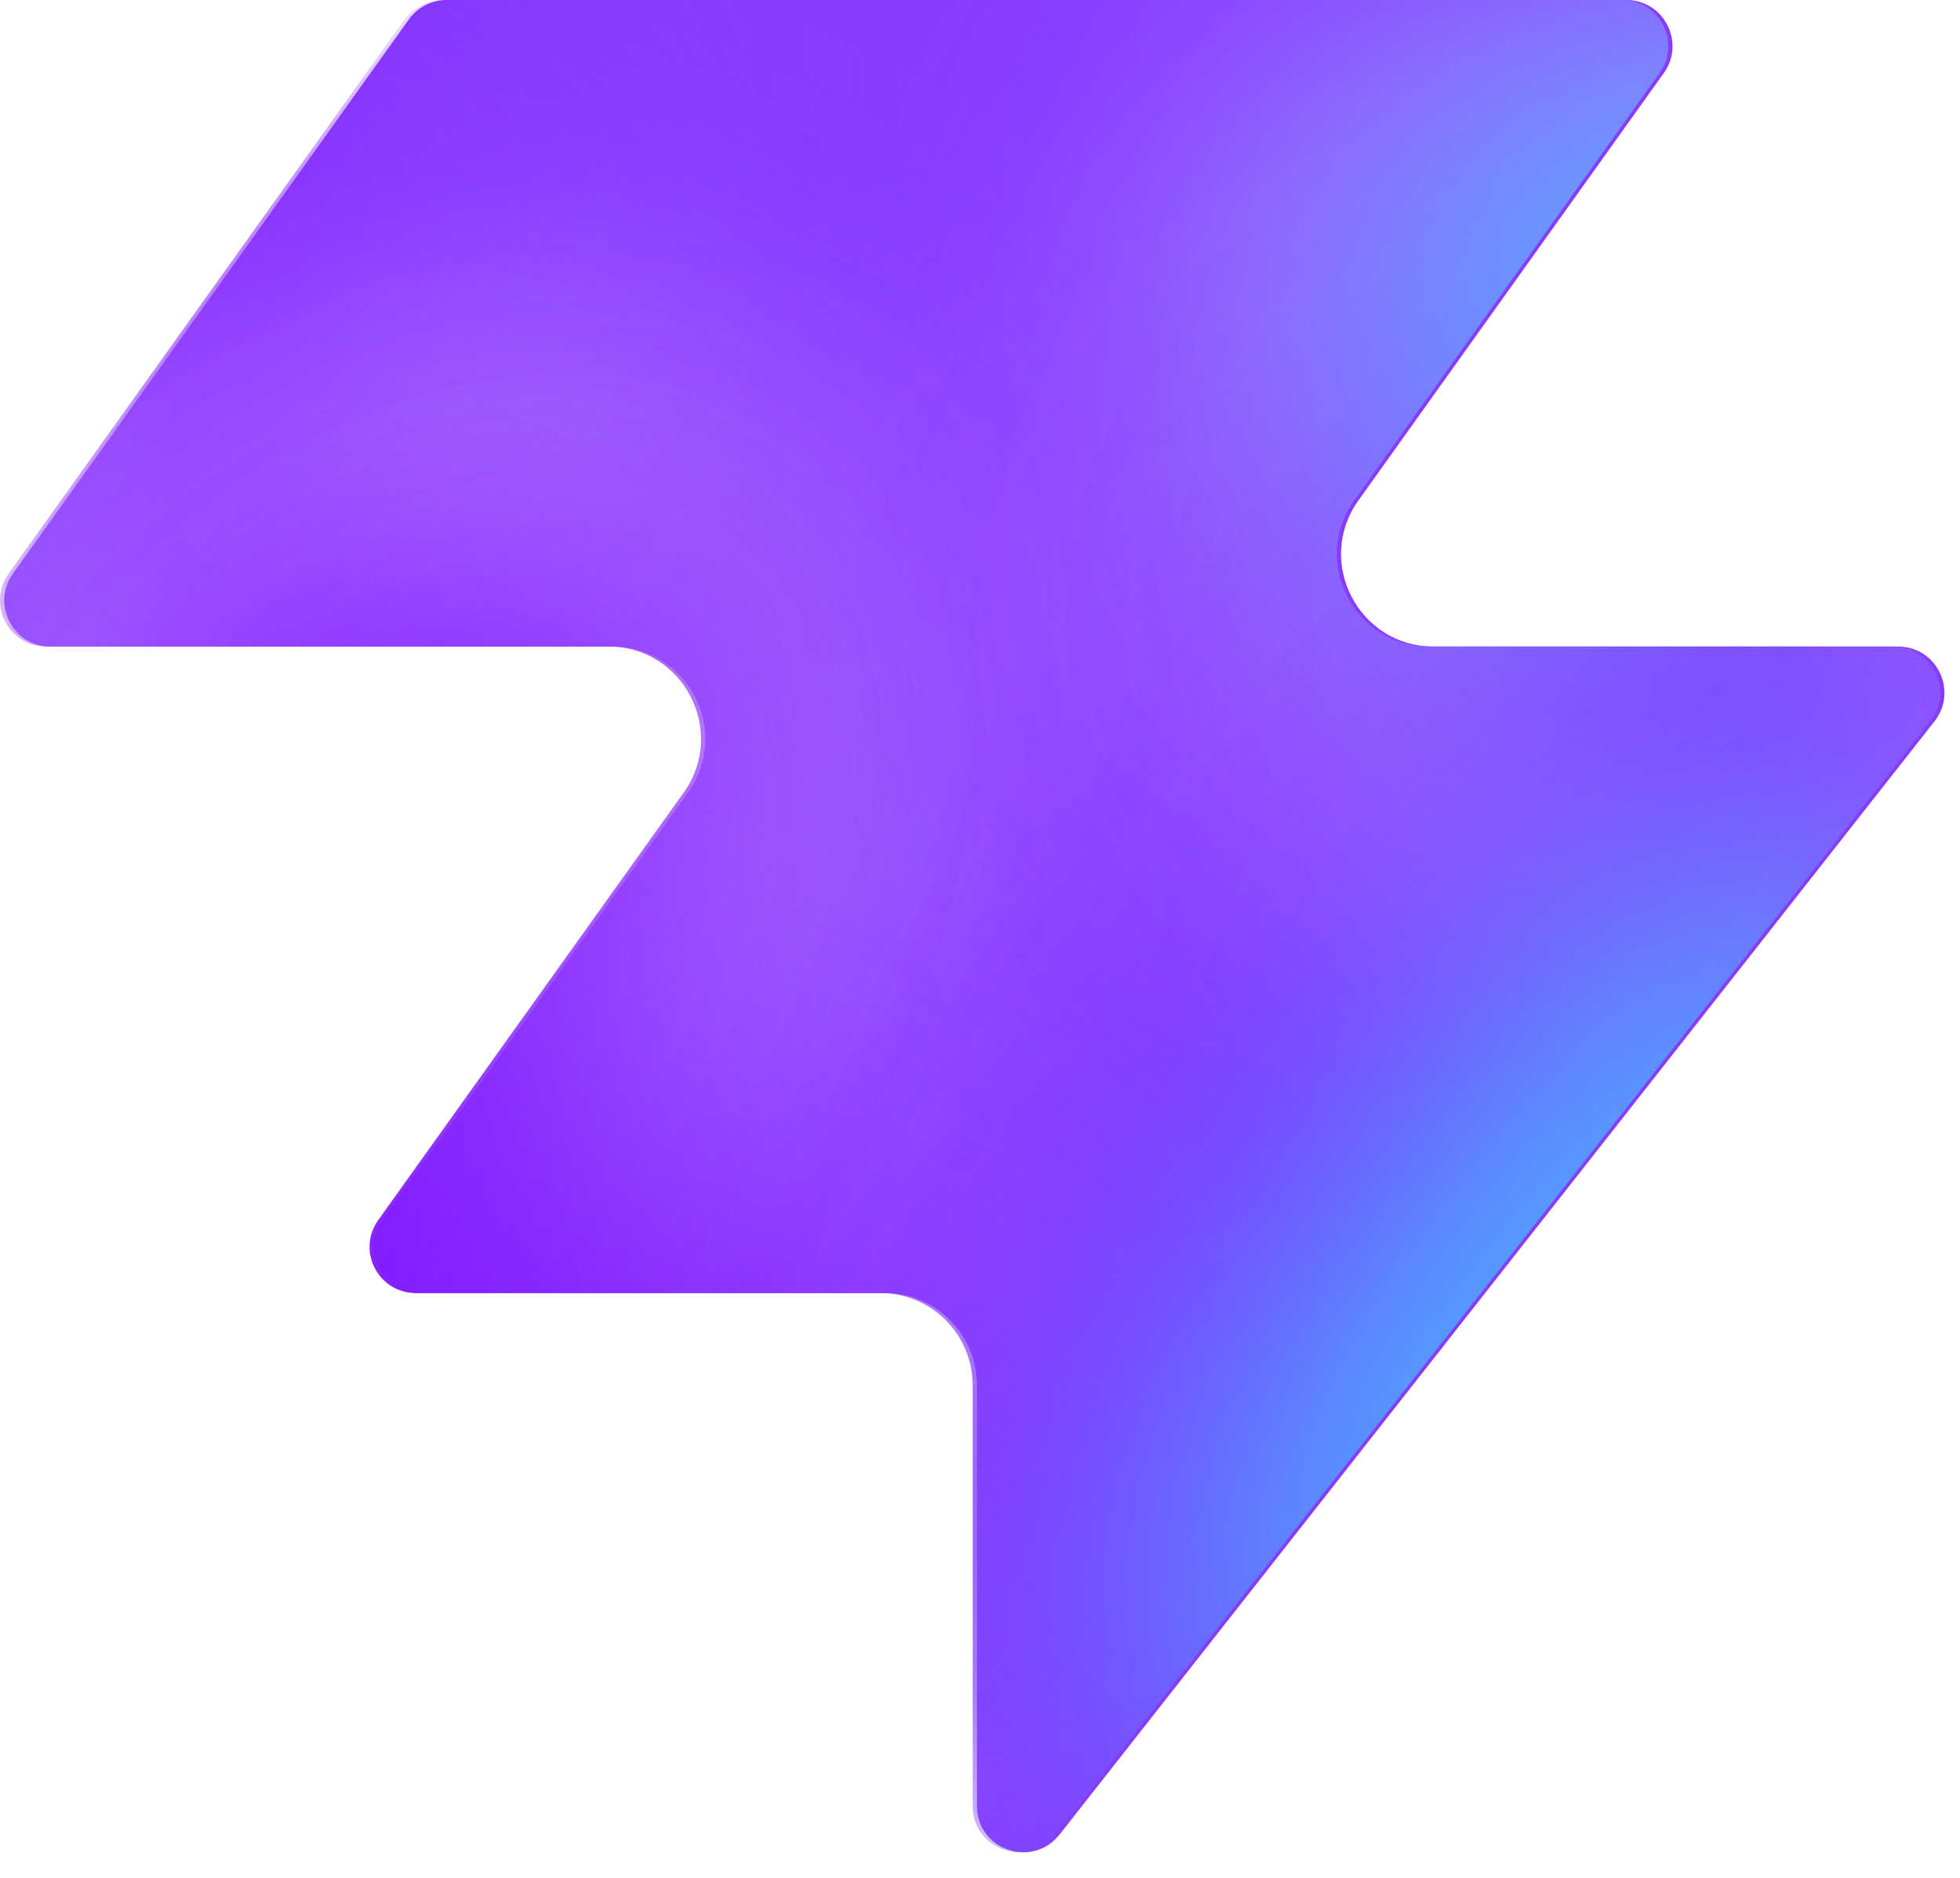
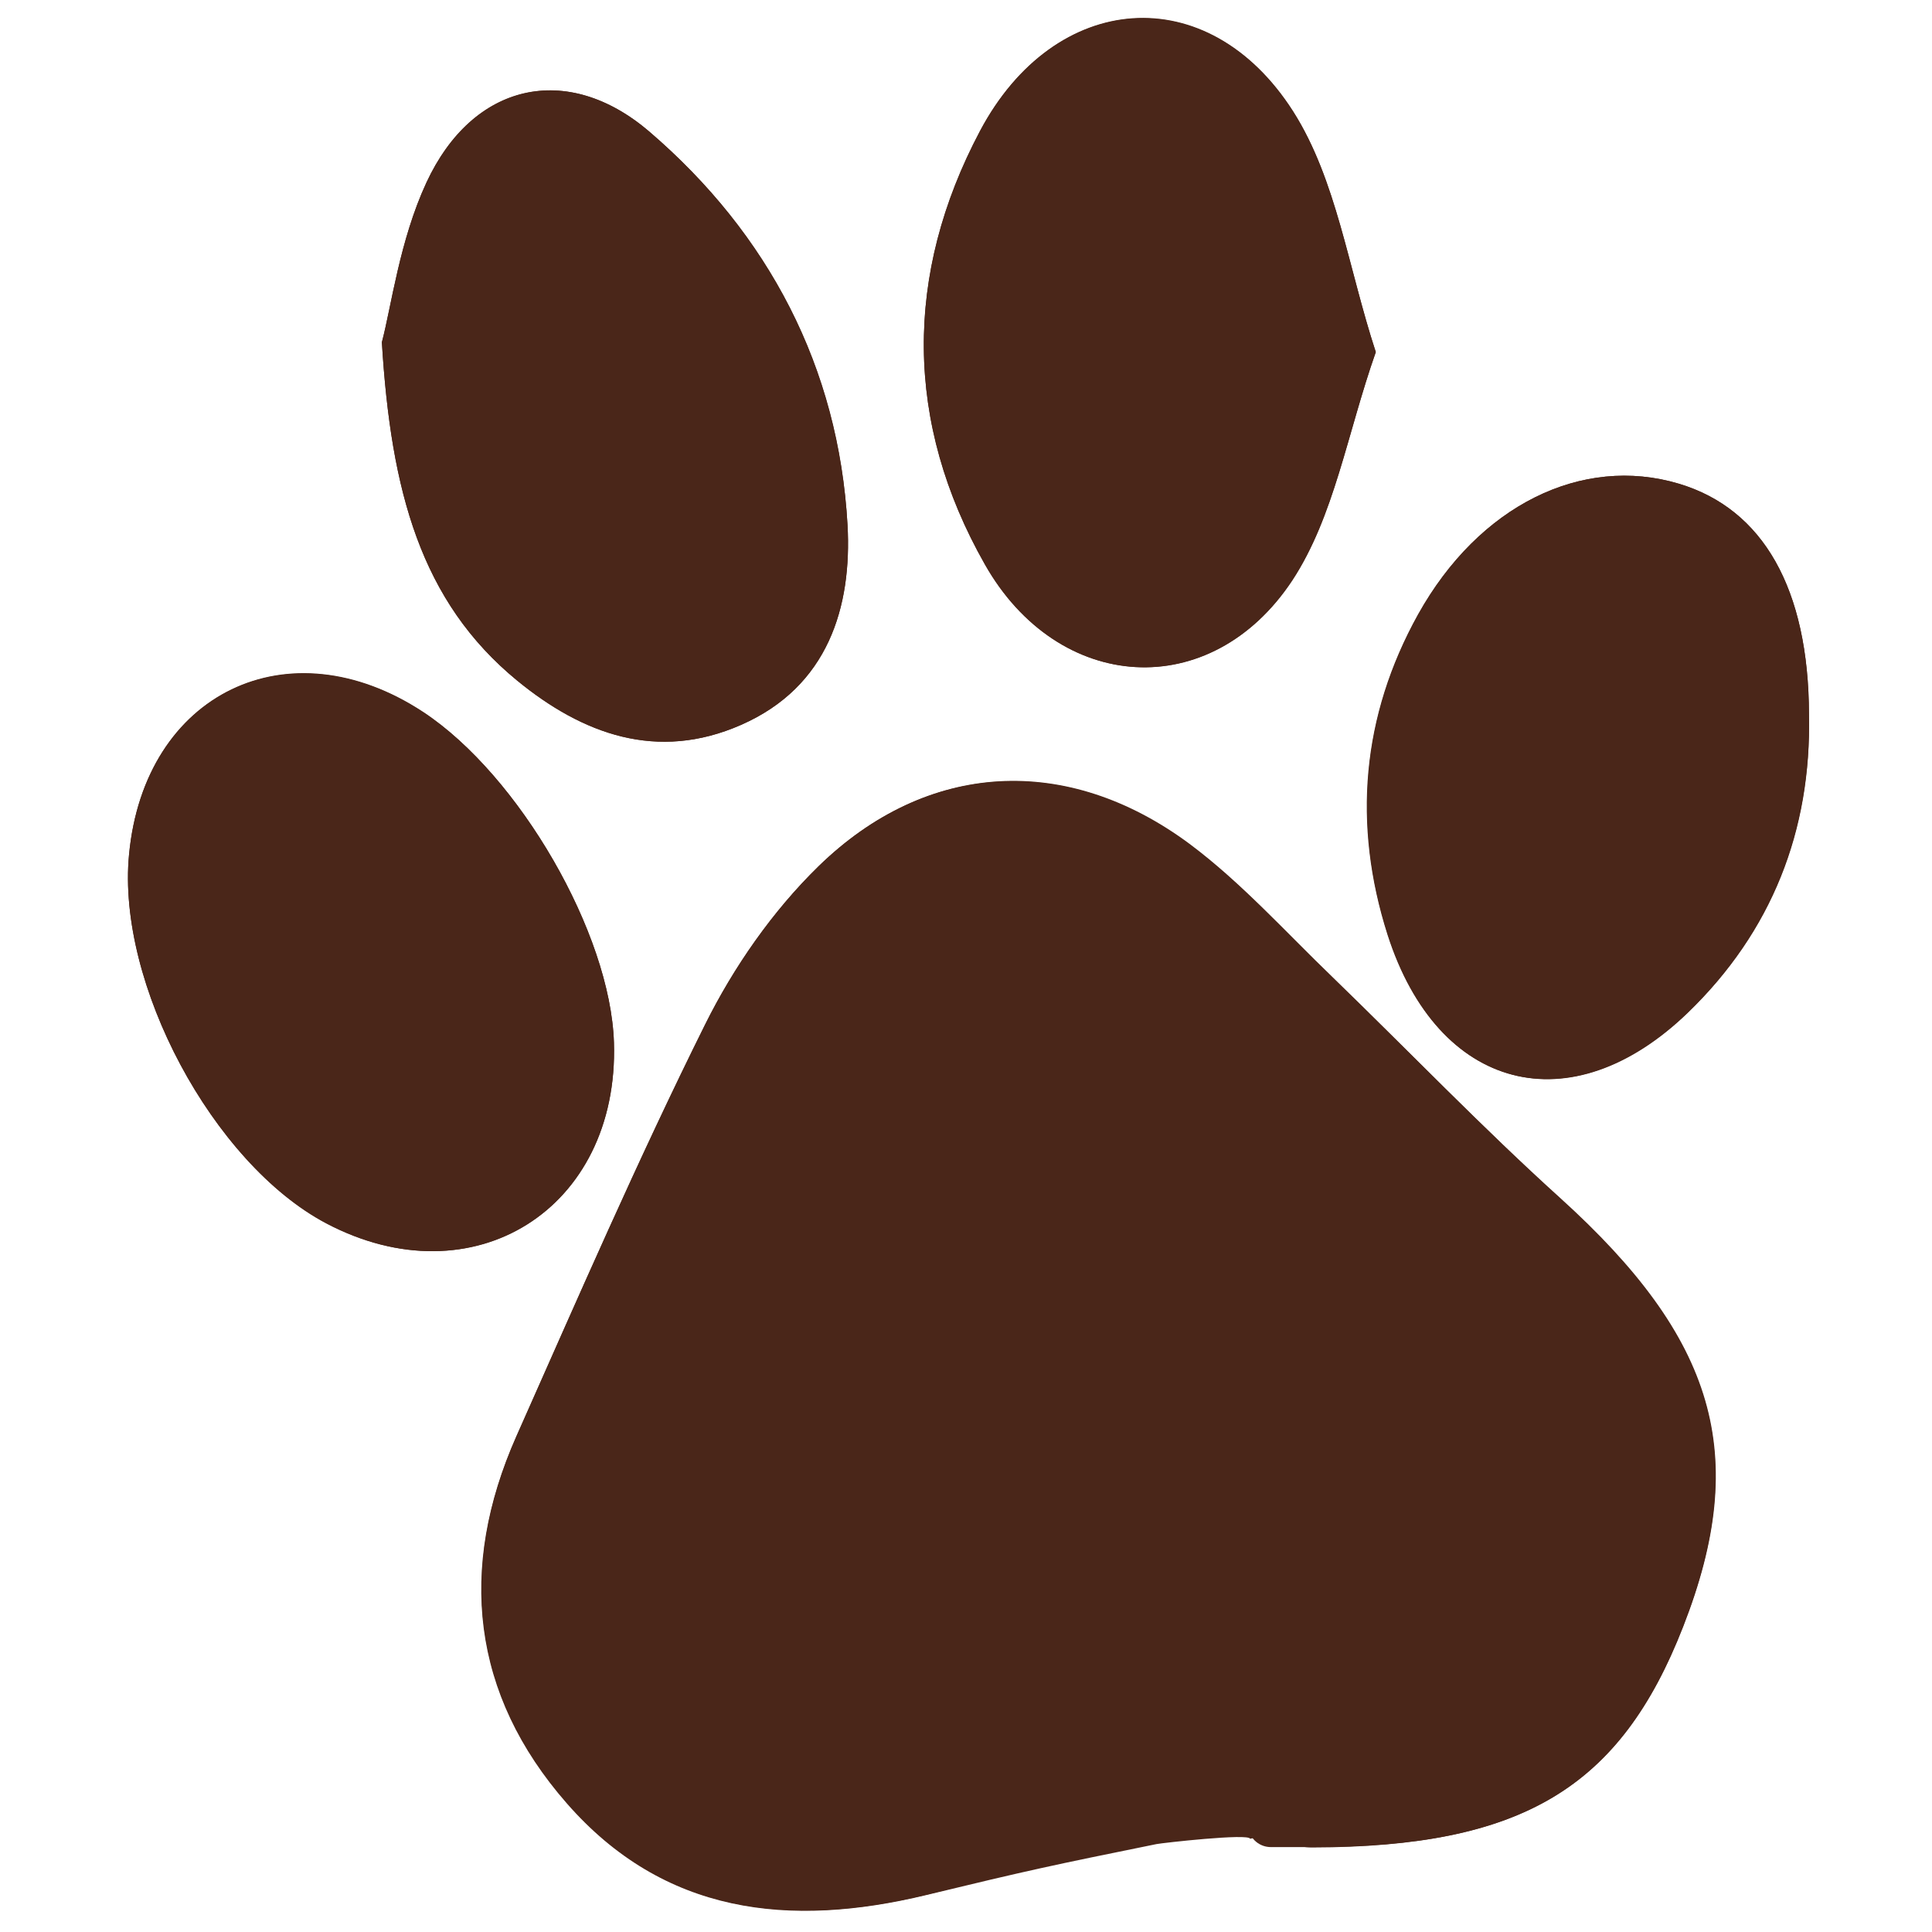
- <svg xmlns="http://www.w3.org/2000/svg" width="48" height="46" fill="none" viewBox="0 0 48 46">
-   <path fill="#863bff" d="M25.946 44.938c-.664.845-2.021.375-2.021-.698V33.937a2.26 2.26 0 0 0-2.262-2.262H10.287c-.92 0-1.456-1.04-.92-1.788l7.48-10.471c1.07-1.497 0-3.578-1.842-3.578H1.237c-.92 0-1.456-1.04-.92-1.788L10.013.474c.214-.297.556-.474.92-.474h28.894c.92 0 1.456 1.04.92 1.788l-7.48 10.471c-1.07 1.498 0 3.579 1.842 3.579h11.377c.943 0 1.473 1.088.89 1.83L25.947 44.94z" style="fill:#863bff;fill:color(display-p3 .525 .23 1);fill-opacity:1" />
-   <mask id="a" width="48" height="46" x="0" y="0" maskUnits="userSpaceOnUse" style="mask-type:alpha">
-     <path fill="#000" d="M25.842 44.938c-.664.844-2.021.375-2.021-.698V33.937a2.26 2.26 0 0 0-2.262-2.262H10.183c-.92 0-1.456-1.04-.92-1.788l7.48-10.471c1.07-1.498 0-3.579-1.842-3.579H1.133c-.92 0-1.456-1.04-.92-1.787L9.91.473c.214-.297.556-.474.92-.474h28.894c.92 0 1.456 1.04.92 1.788l-7.48 10.471c-1.07 1.498 0 3.578 1.842 3.578h11.377c.943 0 1.473 1.088.89 1.832L25.843 44.94z" style="fill:#000;fill-opacity:1" />
-   </mask>
-   <g mask="url(#a)">
-     <g filter="url(#b)">
-       <ellipse cx="5.508" cy="14.704" fill="#ede6ff" rx="5.508" ry="14.704" style="fill:#ede6ff;fill:color(display-p3 .927 .903 1);fill-opacity:1" transform="matrix(.00324 1 1 -.00324 -4.47 31.516)" />
-     </g>
-     <g filter="url(#c)">
-       <ellipse cx="10.399" cy="29.851" fill="#ede6ff" rx="10.399" ry="29.851" style="fill:#ede6ff;fill:color(display-p3 .927 .903 1);fill-opacity:1" transform="matrix(.00324 1 1 -.00324 -39.328 7.883)" />
-     </g>
-     <g filter="url(#d)">
-       <ellipse cx="5.508" cy="30.487" fill="#7e14ff" rx="5.508" ry="30.487" style="fill:#7e14ff;fill:color(display-p3 .492 .077 1);fill-opacity:1" transform="rotate(89.814 -25.913 -14.639)scale(1 -1)" />
-     </g>
-     <g filter="url(#e)">
-       <ellipse cx="5.508" cy="30.599" fill="#7e14ff" rx="5.508" ry="30.599" style="fill:#7e14ff;fill:color(display-p3 .492 .077 1);fill-opacity:1" transform="rotate(89.814 -32.644 -3.334)scale(1 -1)" />
-     </g>
-     <g filter="url(#f)">
-       <ellipse cx="5.508" cy="30.599" fill="#7e14ff" rx="5.508" ry="30.599" style="fill:#7e14ff;fill:color(display-p3 .492 .077 1);fill-opacity:1" transform="matrix(.00324 1 1 -.00324 -34.34 30.47)" />
-     </g>
-     <g filter="url(#g)">
-       <ellipse cx="14.072" cy="22.078" fill="#ede6ff" rx="14.072" ry="22.078" style="fill:#ede6ff;fill:color(display-p3 .927 .903 1);fill-opacity:1" transform="rotate(93.35 24.506 48.493)scale(-1 1)" />
-     </g>
-     <g filter="url(#h)">
-       <ellipse cx="3.47" cy="21.501" fill="#7e14ff" rx="3.47" ry="21.501" style="fill:#7e14ff;fill:color(display-p3 .492 .077 1);fill-opacity:1" transform="rotate(89.009 28.708 47.59)scale(-1 1)" />
-     </g>
-     <g filter="url(#i)">
-       <ellipse cx="3.47" cy="21.501" fill="#7e14ff" rx="3.47" ry="21.501" style="fill:#7e14ff;fill:color(display-p3 .492 .077 1);fill-opacity:1" transform="rotate(89.009 28.708 47.59)scale(-1 1)" />
-     </g>
-     <g filter="url(#j)">
-       <ellipse cx=".387" cy="8.972" fill="#7e14ff" rx="4.407" ry="29.108" style="fill:#7e14ff;fill:color(display-p3 .492 .077 1);fill-opacity:1" transform="rotate(39.51 .387 8.972)" />
-     </g>
-     <g filter="url(#k)">
-       <ellipse cx="47.523" cy="-6.092" fill="#7e14ff" rx="4.407" ry="29.108" style="fill:#7e14ff;fill:color(display-p3 .492 .077 1);fill-opacity:1" transform="rotate(37.892 47.523 -6.092)" />
-     </g>
-     <g filter="url(#l)">
-       <ellipse cx="41.412" cy="6.333" fill="#47bfff" rx="5.971" ry="9.665" style="fill:#47bfff;fill:color(display-p3 .28 .748 1);fill-opacity:1" transform="rotate(37.892 41.412 6.333)" />
-     </g>
-     <g filter="url(#m)">
-       <ellipse cx="-1.879" cy="38.332" fill="#7e14ff" rx="4.407" ry="29.108" style="fill:#7e14ff;fill:color(display-p3 .492 .077 1);fill-opacity:1" transform="rotate(37.892 -1.88 38.332)" />
-     </g>
-     <g filter="url(#n)">
-       <ellipse cx="-1.879" cy="38.332" fill="#7e14ff" rx="4.407" ry="29.108" style="fill:#7e14ff;fill:color(display-p3 .492 .077 1);fill-opacity:1" transform="rotate(37.892 -1.88 38.332)" />
-     </g>
-     <g filter="url(#o)">
-       <ellipse cx="35.651" cy="29.907" fill="#7e14ff" rx="4.407" ry="29.108" style="fill:#7e14ff;fill:color(display-p3 .492 .077 1);fill-opacity:1" transform="rotate(37.892 35.651 29.907)" />
-     </g>
-     <g filter="url(#p)">
-       <ellipse cx="38.418" cy="32.4" fill="#47bfff" rx="5.971" ry="15.297" style="fill:#47bfff;fill:color(display-p3 .28 .748 1);fill-opacity:1" transform="rotate(37.892 38.418 32.4)" />
-     </g>
+ <svg xmlns="http://www.w3.org/2000/svg" version="1.1" id="Layer_1" x="0px" y="0px" viewBox="0 0 512 512" style="enable-background:new 0 0 512 512;" xml:space="preserve">
+   <style type="text/css">
+ 	.st0{fill:#4A2619;}
+ </style>
+   <g>
+     <path class="st0" d="M330.8,484.6C330.8,484.6,330.8,484.6,330.8,484.6c0.6,2.9,3.1,4.9,6,4.9c3.7,0,7.4,0,11.1,0   c55.4,0,81.5-15.6,98.2-58.5c17.8-45.6,8.5-76.3-32.6-113.5c-20.8-18.8-40.2-39-60.3-58.5c-12.5-12-24.2-25.1-38-35.4   c-32.4-24-69.4-22.1-98.2,5.9c-12.2,11.9-22.5,26.7-30.1,42c-17.8,35.8-33.8,72.5-50,109.1c-15.5,35-11.9,68.3,13.4,97.2   c25.7,29.4,58.9,33.1,95.3,24.3C273.7,495.4,301.9,484.2,330.8,484.6z" />
+     <path class="st0" d="M101.2,90.7c2.4,39.5,10.3,68.7,35.9,89.7c17.3,14.1,37,21.5,59.3,11.7c23.1-10.1,29.4-31.3,28.2-53   c-2.3-41.7-20.9-77.1-52.5-104.2c-21.8-18.7-46.9-13-59.1,13.5C105.9,63.7,103.7,81.3,101.2,90.7z" />
+     <path class="st0" d="M364.6,93.3c-7.3-22.2-10.4-45.7-21.9-63.7c-22.6-35.4-63.3-32.1-83,5.2c-20.1,38-20,77.3,1.3,114.8   c19.4,34.2,59.9,36.9,81.5,4.2C353.6,136.8,357,114.9,364.6,93.3z" />
+     <path class="st0" d="M162.7,276.3c-0.9-28.9-25.1-70.8-50.5-87.5c-35.7-23.5-74-5.1-78,37.7c-3.3,34.1,22.2,81.8,52.2,97.7   C125.3,344.7,164.1,320.4,162.7,276.3z" />
+     <path class="st0" d="M479.4,189.3c-0.1-33.2-12.1-54.4-34.5-61.1c-25.7-7.7-53,5.8-69.1,34.6c-15,27-17.4,55.7-8.1,84.9   c13.3,41.5,48.5,50.6,79.6,20.6C469.4,246.9,480,220.2,479.4,189.3z" />
+     <path class="st0" d="M331.3,487.3c-0.3-1.5-23.3,1.1-24.8,1.4c-27.6,5.6-33.7,6.9-61,13.5c-36.4,8.8-69.6,5.1-95.3-24.3   c-25.3-28.9-28.9-62.2-13.4-97.2c16.3-36.6,32.2-73.3,50-109.1c7.6-15.3,17.9-30.1,30.1-42c28.7-28,65.8-29.9,98.2-5.9   c13.8,10.3,25.6,23.4,38,35.4c20.2,19.4,39.6,39.7,60.3,58.5c41.1,37.2,50.4,67.9,32.6,113.5c-16.7,42.8-42.9,58.4-98.2,58.5   c-4.6,0-4-1.4-8.6-1.4C337.9,488.1,333.9,486.5,331.3,487.3C331.3,487.3,331.3,487.3,331.3,487.3z" />
+     <path class="st0" d="M101.2,90.7c2.5-9.4,4.7-27,11.8-42.3c12.3-26.4,37.3-32.2,59.1-13.5c31.6,27.1,50.1,62.6,52.5,104.2   c1.2,21.7-5.1,42.8-28.2,53c-22.3,9.8-42.1,2.4-59.3-11.7C111.5,159.4,103.6,130.2,101.2,90.7z" />
+     <path class="st0" d="M364.6,93.3c-7.6,21.6-11,43.6-22.1,60.4c-21.7,32.8-62.1,30.1-81.5-4.2c-21.3-37.5-21.4-76.9-1.3-114.8   c19.8-37.3,60.4-40.6,83-5.2C354.2,47.6,357.3,71,364.6,93.3z" />
+     <path class="st0" d="M162.7,276.3c1.4,44.2-37.4,68.5-76.3,47.8c-30-15.9-55.5-63.5-52.2-97.7c4.1-42.8,42.3-61.2,78-37.7   C137.6,205.5,161.8,247.4,162.7,276.3z" />
+     <path class="st0" d="M479.4,189.3c0.7,30.9-9.9,57.6-32,79c-31.1,30.1-66.3,20.9-79.6-20.6c-9.3-29.2-6.9-57.9,8.1-84.9   c16-28.9,43.4-42.3,69.1-34.6C467.3,134.9,479.3,156.1,479.4,189.3z" />
  </g>
-   <defs>
-     <filter id="b" width="60.045" height="41.654" x="-19.77" y="16.149" color-interpolation-filters="sRGB" filterUnits="userSpaceOnUse">
-       <feFlood flood-opacity="0" result="BackgroundImageFix" />
-       <feBlend in="SourceGraphic" in2="BackgroundImageFix" result="shape" />
-       <feGaussianBlur result="effect1_foregroundBlur_2002_17158" stdDeviation="7.659" />
-     </filter>
-     <filter id="c" width="90.34" height="51.437" x="-54.613" y="-7.533" color-interpolation-filters="sRGB" filterUnits="userSpaceOnUse">
-       <feFlood flood-opacity="0" result="BackgroundImageFix" />
-       <feBlend in="SourceGraphic" in2="BackgroundImageFix" result="shape" />
-       <feGaussianBlur result="effect1_foregroundBlur_2002_17158" stdDeviation="7.659" />
-     </filter>
-     <filter id="d" width="79.355" height="29.4" x="-49.64" y="2.03" color-interpolation-filters="sRGB" filterUnits="userSpaceOnUse">
-       <feFlood flood-opacity="0" result="BackgroundImageFix" />
-       <feBlend in="SourceGraphic" in2="BackgroundImageFix" result="shape" />
-       <feGaussianBlur result="effect1_foregroundBlur_2002_17158" stdDeviation="4.596" />
-     </filter>
-     <filter id="e" width="79.579" height="29.4" x="-45.045" y="20.029" color-interpolation-filters="sRGB" filterUnits="userSpaceOnUse">
-       <feFlood flood-opacity="0" result="BackgroundImageFix" />
-       <feBlend in="SourceGraphic" in2="BackgroundImageFix" result="shape" />
-       <feGaussianBlur result="effect1_foregroundBlur_2002_17158" stdDeviation="4.596" />
-     </filter>
-     <filter id="f" width="79.579" height="29.4" x="-43.513" y="21.178" color-interpolation-filters="sRGB" filterUnits="userSpaceOnUse">
-       <feFlood flood-opacity="0" result="BackgroundImageFix" />
-       <feBlend in="SourceGraphic" in2="BackgroundImageFix" result="shape" />
-       <feGaussianBlur result="effect1_foregroundBlur_2002_17158" stdDeviation="4.596" />
-     </filter>
-     <filter id="g" width="74.749" height="58.852" x="15.756" y="-17.901" color-interpolation-filters="sRGB" filterUnits="userSpaceOnUse">
-       <feFlood flood-opacity="0" result="BackgroundImageFix" />
-       <feBlend in="SourceGraphic" in2="BackgroundImageFix" result="shape" />
-       <feGaussianBlur result="effect1_foregroundBlur_2002_17158" stdDeviation="7.659" />
-     </filter>
-     <filter id="h" width="61.377" height="25.362" x="23.548" y="2.284" color-interpolation-filters="sRGB" filterUnits="userSpaceOnUse">
-       <feFlood flood-opacity="0" result="BackgroundImageFix" />
-       <feBlend in="SourceGraphic" in2="BackgroundImageFix" result="shape" />
-       <feGaussianBlur result="effect1_foregroundBlur_2002_17158" stdDeviation="4.596" />
-     </filter>
-     <filter id="i" width="61.377" height="25.362" x="23.548" y="2.284" color-interpolation-filters="sRGB" filterUnits="userSpaceOnUse">
-       <feFlood flood-opacity="0" result="BackgroundImageFix" />
-       <feBlend in="SourceGraphic" in2="BackgroundImageFix" result="shape" />
-       <feGaussianBlur result="effect1_foregroundBlur_2002_17158" stdDeviation="4.596" />
-     </filter>
-     <filter id="j" width="56.045" height="63.649" x="-27.636" y="-22.853" color-interpolation-filters="sRGB" filterUnits="userSpaceOnUse">
-       <feFlood flood-opacity="0" result="BackgroundImageFix" />
-       <feBlend in="SourceGraphic" in2="BackgroundImageFix" result="shape" />
-       <feGaussianBlur result="effect1_foregroundBlur_2002_17158" stdDeviation="4.596" />
-     </filter>
-     <filter id="k" width="54.814" height="64.646" x="20.116" y="-38.415" color-interpolation-filters="sRGB" filterUnits="userSpaceOnUse">
-       <feFlood flood-opacity="0" result="BackgroundImageFix" />
-       <feBlend in="SourceGraphic" in2="BackgroundImageFix" result="shape" />
-       <feGaussianBlur result="effect1_foregroundBlur_2002_17158" stdDeviation="4.596" />
-     </filter>
-     <filter id="l" width="33.541" height="35.313" x="24.641" y="-11.323" color-interpolation-filters="sRGB" filterUnits="userSpaceOnUse">
-       <feFlood flood-opacity="0" result="BackgroundImageFix" />
-       <feBlend in="SourceGraphic" in2="BackgroundImageFix" result="shape" />
-       <feGaussianBlur result="effect1_foregroundBlur_2002_17158" stdDeviation="4.596" />
-     </filter>
-     <filter id="m" width="54.814" height="64.646" x="-29.286" y="6.009" color-interpolation-filters="sRGB" filterUnits="userSpaceOnUse">
-       <feFlood flood-opacity="0" result="BackgroundImageFix" />
-       <feBlend in="SourceGraphic" in2="BackgroundImageFix" result="shape" />
-       <feGaussianBlur result="effect1_foregroundBlur_2002_17158" stdDeviation="4.596" />
-     </filter>
-     <filter id="n" width="54.814" height="64.646" x="-29.286" y="6.009" color-interpolation-filters="sRGB" filterUnits="userSpaceOnUse">
-       <feFlood flood-opacity="0" result="BackgroundImageFix" />
-       <feBlend in="SourceGraphic" in2="BackgroundImageFix" result="shape" />
-       <feGaussianBlur result="effect1_foregroundBlur_2002_17158" stdDeviation="4.596" />
-     </filter>
-     <filter id="o" width="54.814" height="64.646" x="8.244" y="-2.416" color-interpolation-filters="sRGB" filterUnits="userSpaceOnUse">
-       <feFlood flood-opacity="0" result="BackgroundImageFix" />
-       <feBlend in="SourceGraphic" in2="BackgroundImageFix" result="shape" />
-       <feGaussianBlur result="effect1_foregroundBlur_2002_17158" stdDeviation="4.596" />
-     </filter>
-     <filter id="p" width="39.409" height="43.623" x="18.713" y="10.588" color-interpolation-filters="sRGB" filterUnits="userSpaceOnUse">
-       <feFlood flood-opacity="0" result="BackgroundImageFix" />
-       <feBlend in="SourceGraphic" in2="BackgroundImageFix" result="shape" />
-       <feGaussianBlur result="effect1_foregroundBlur_2002_17158" stdDeviation="4.596" />
-     </filter>
-   </defs>
</svg>
